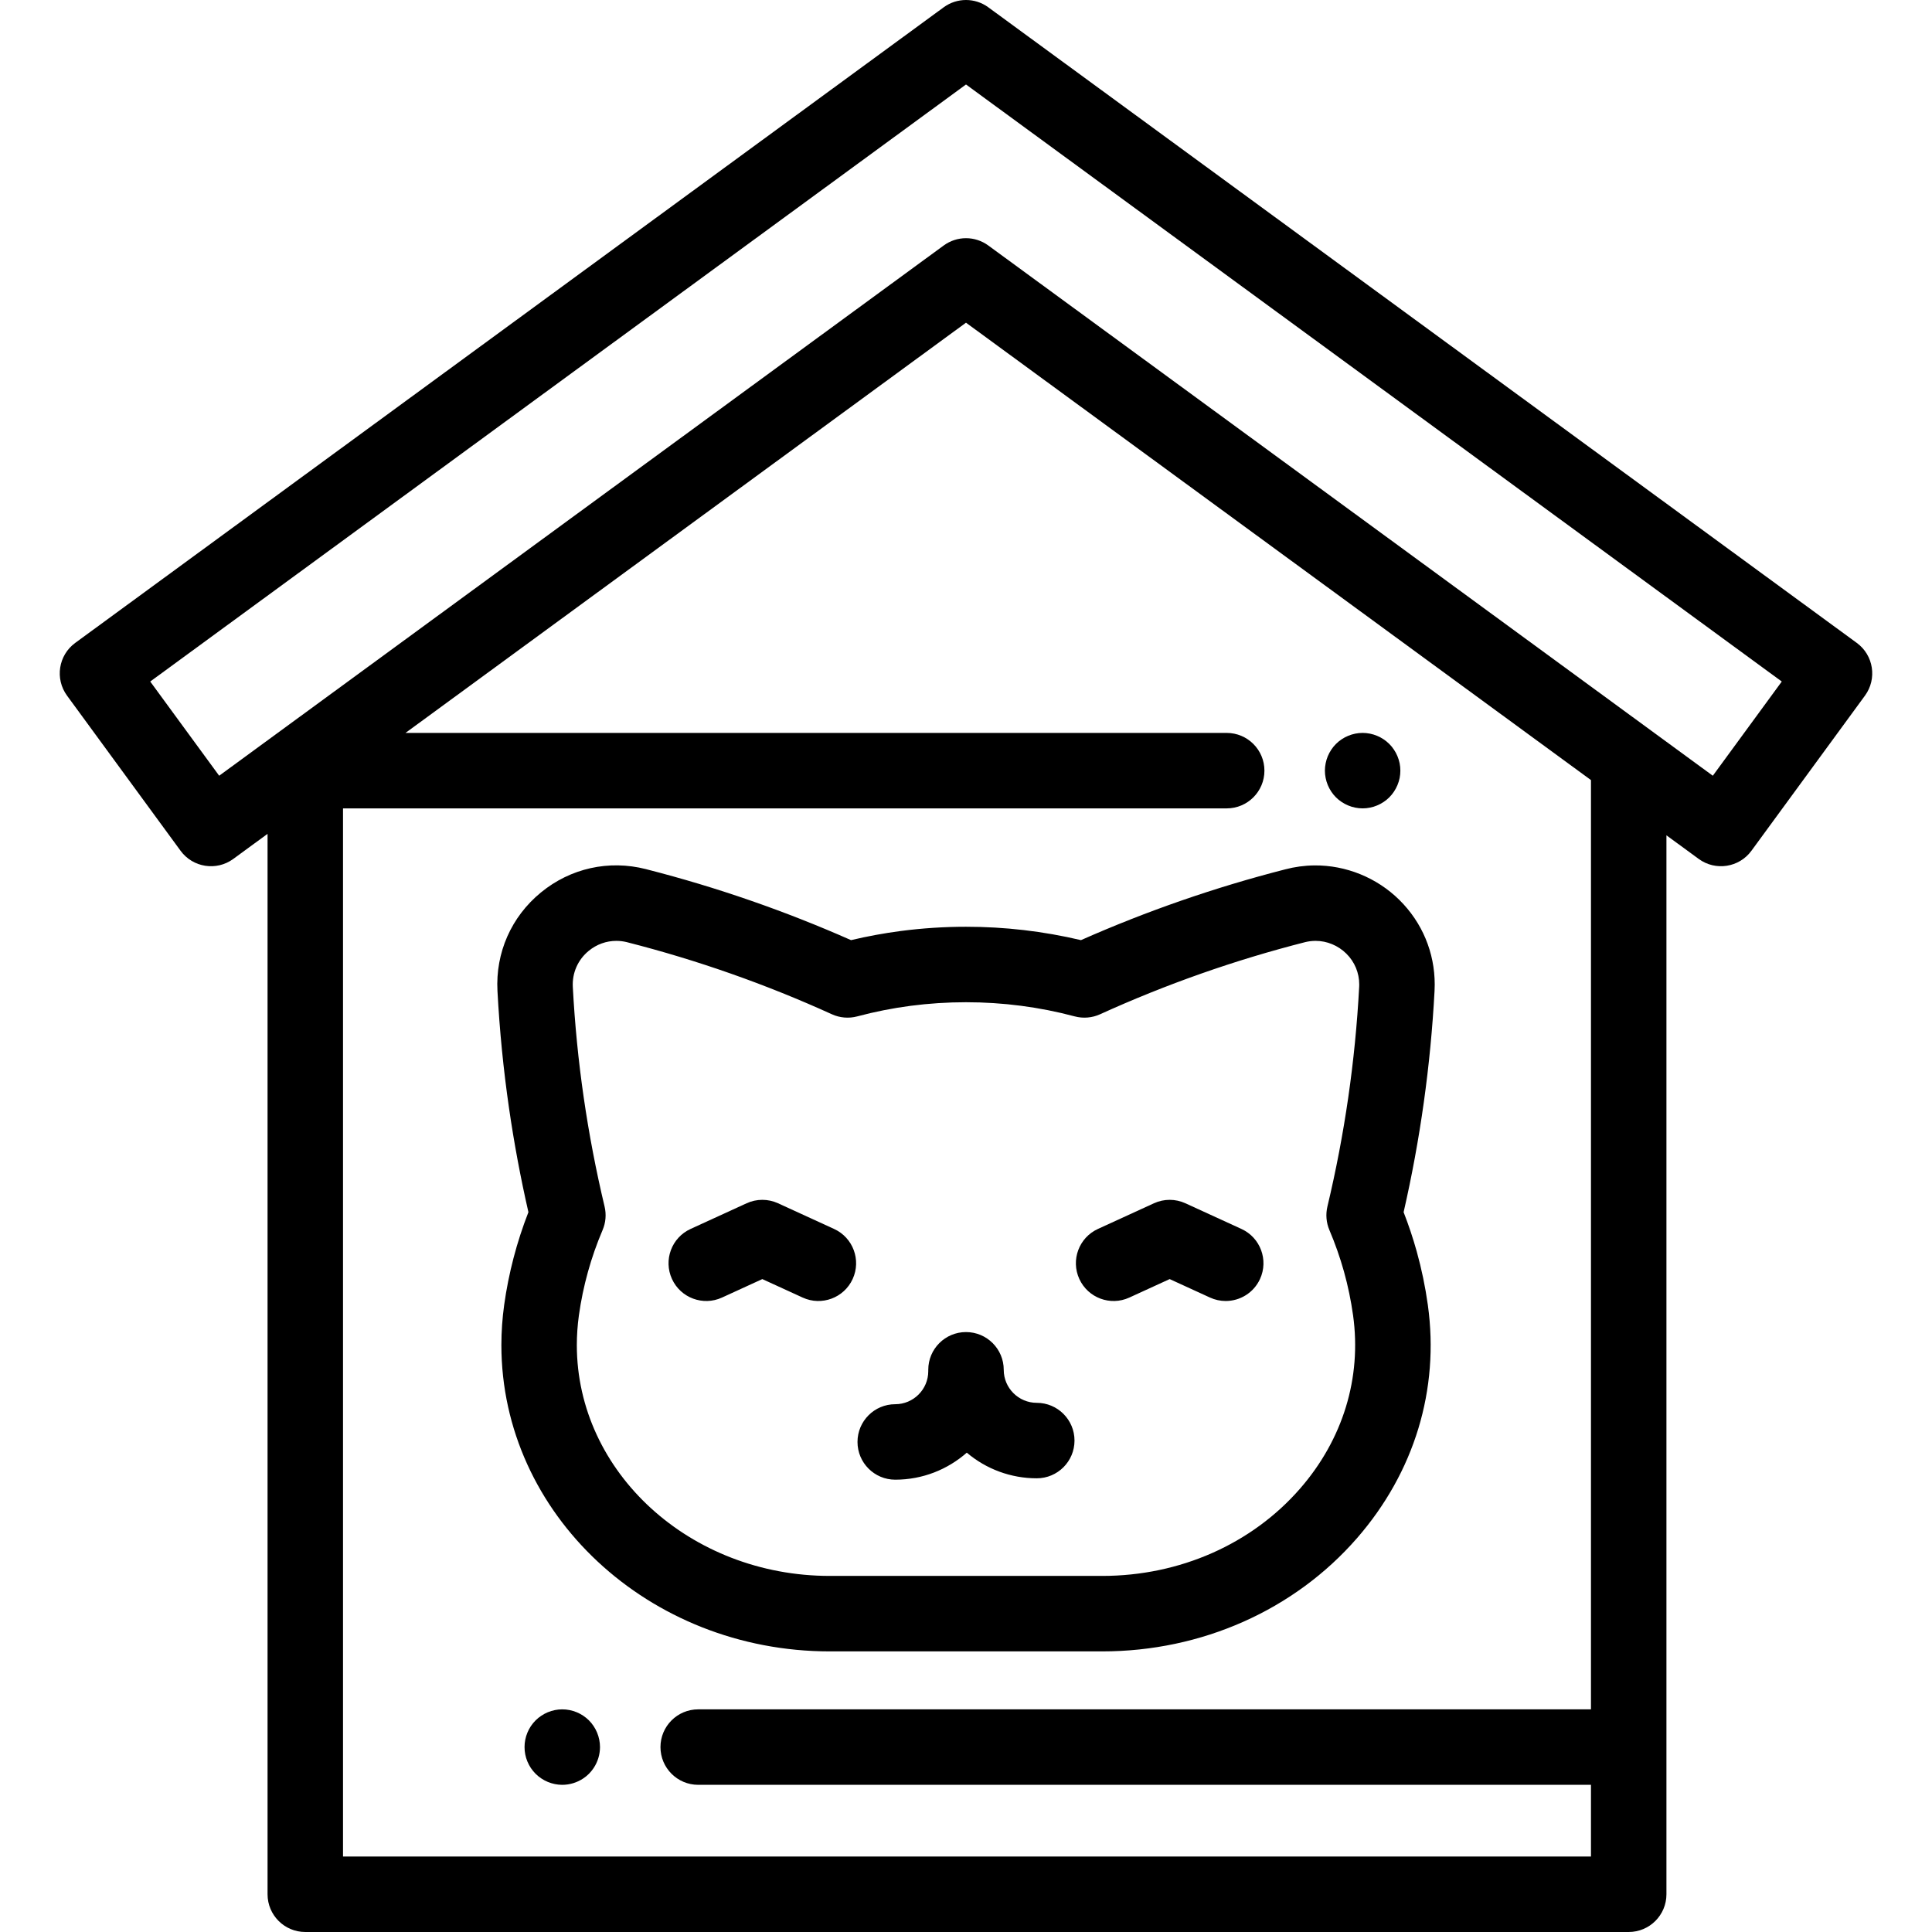
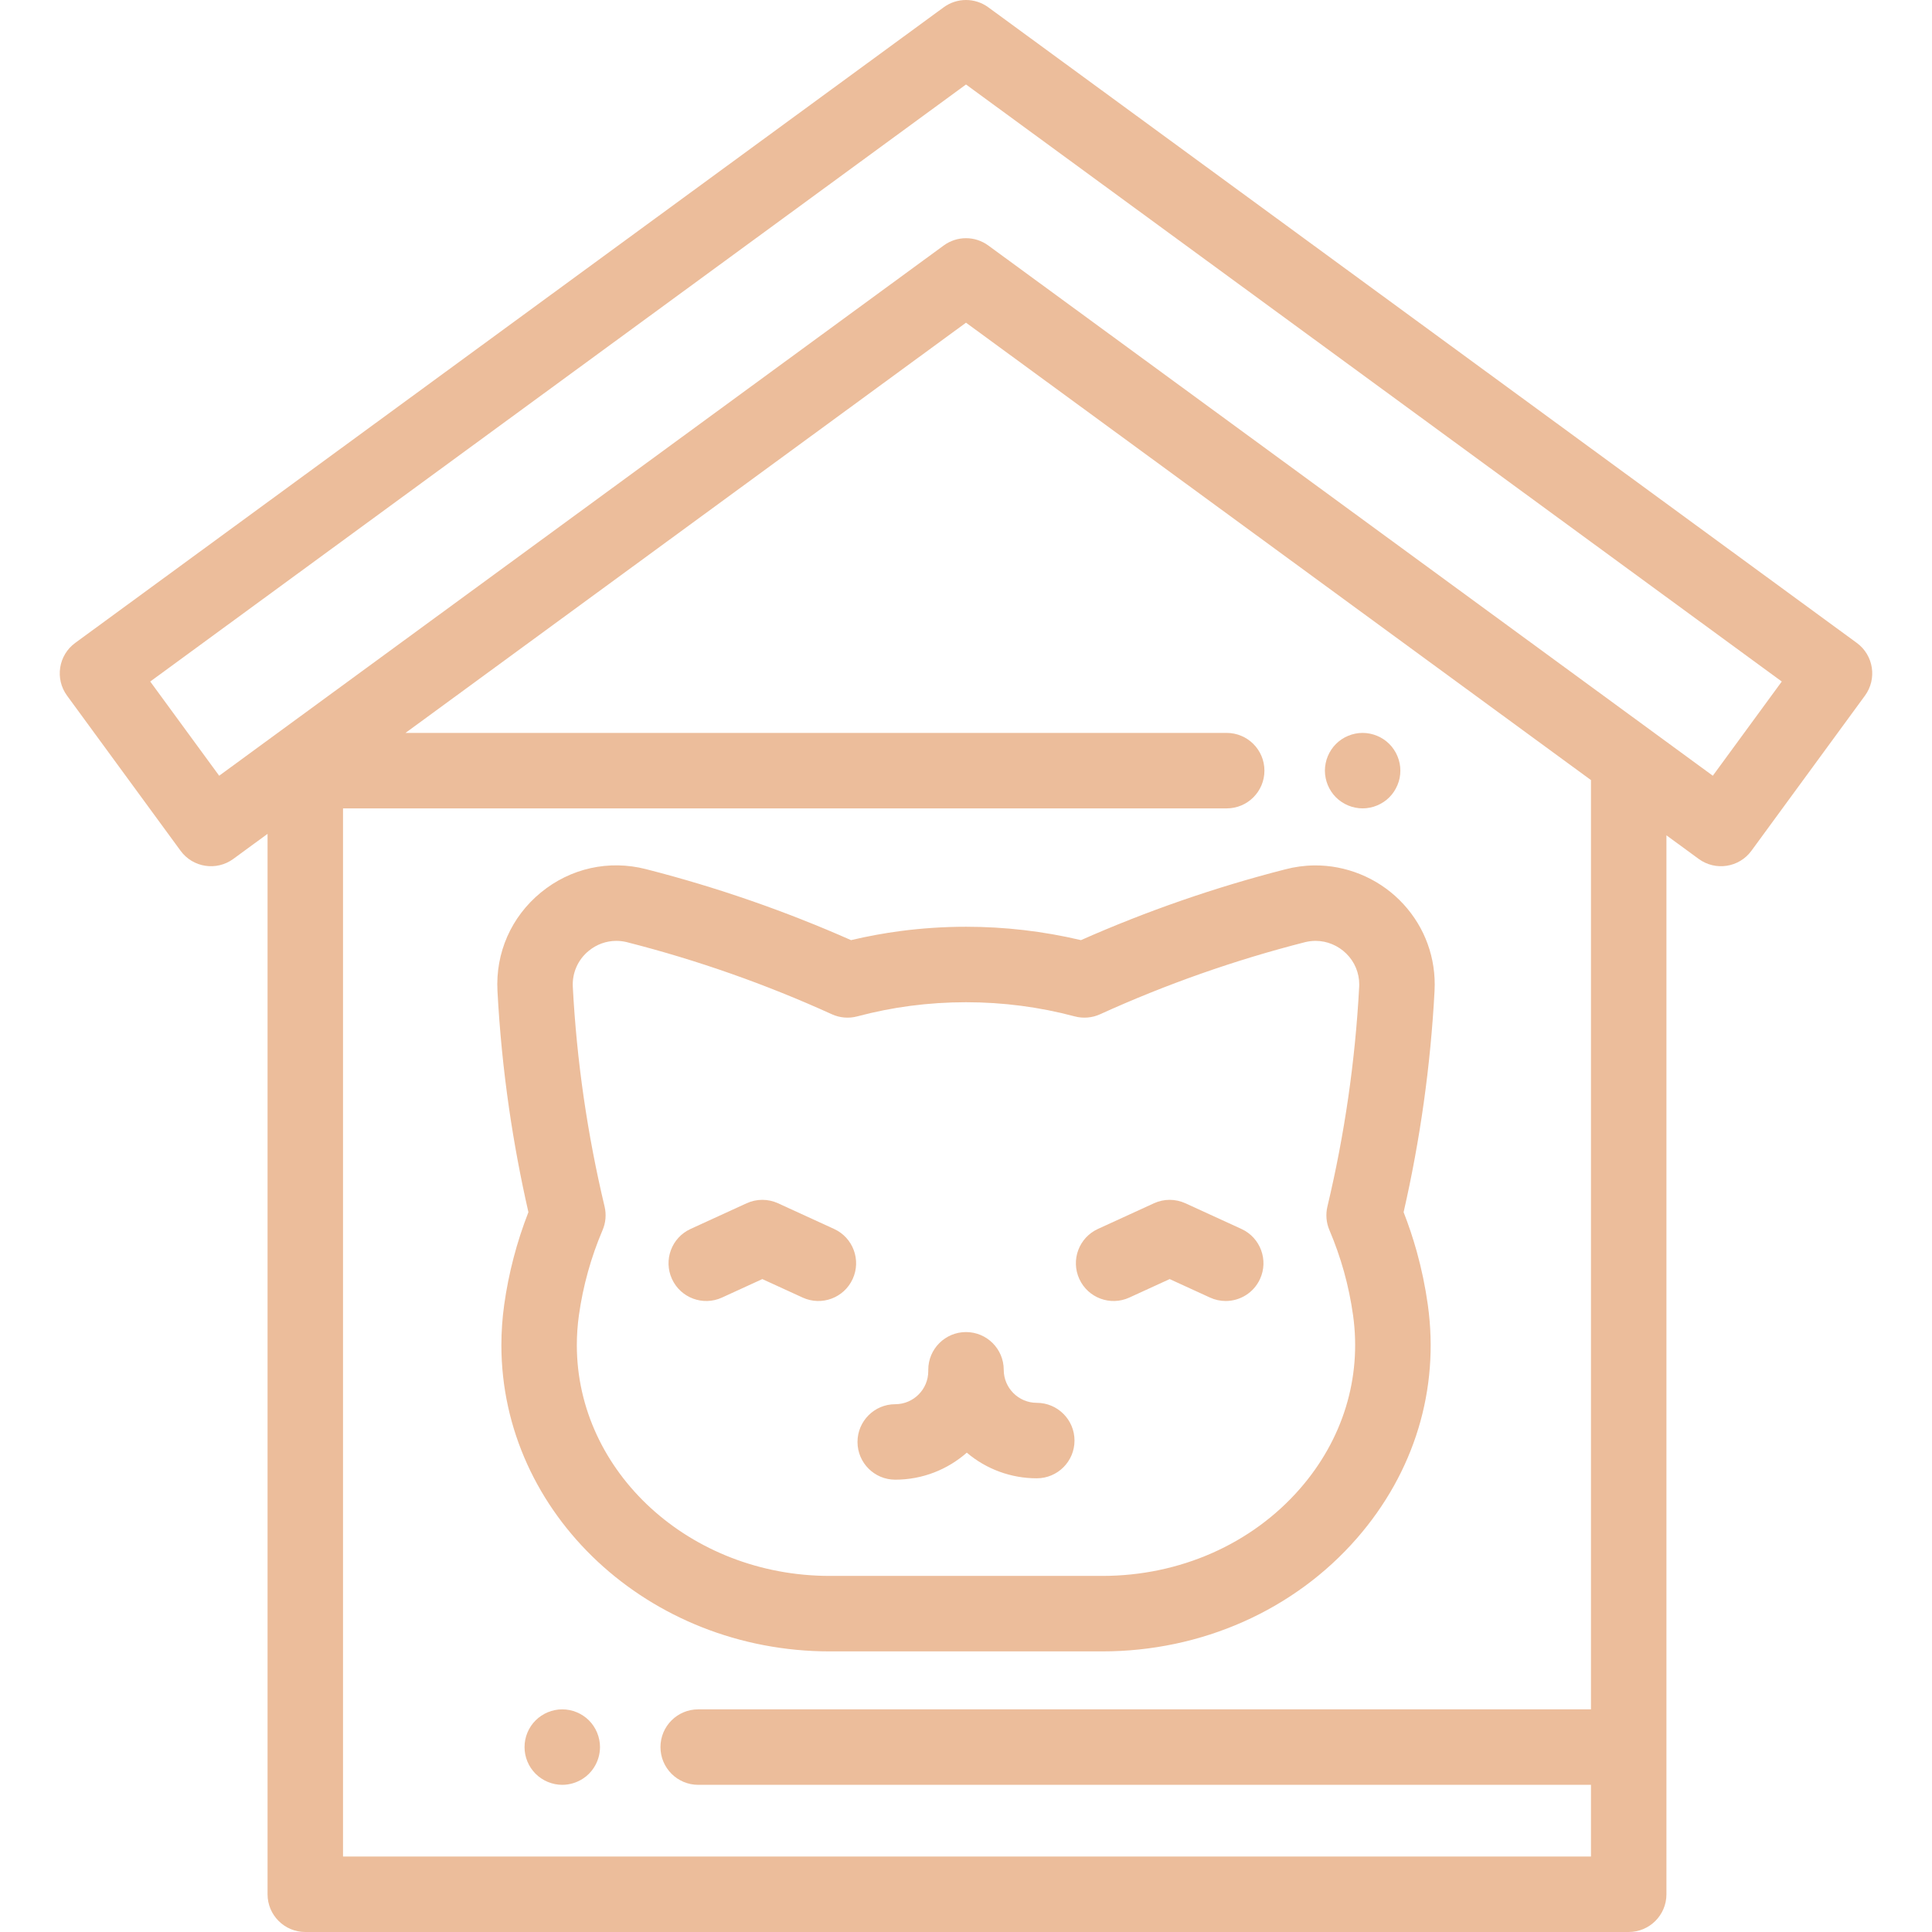
- <svg xmlns="http://www.w3.org/2000/svg" viewBox="0 0 511.999 512">
+ <svg xmlns="http://www.w3.org/2000/svg" viewBox="0 0 512 512" fill="#ecbd9b">
  <path d="M492.069 170.379L261.906 1.931a10 10 0 0 0-11.813 0L19.931 170.379c-4.456 3.262-5.425 9.519-2.163 13.976l30.083 41.105a9.996 9.996 0 0 0 13.976 2.163l9.078-6.644v281.02c0 5.522 4.478 10 10 10h350.718c5.522 0 10-4.478 10-10V221.366l8.55 6.257a9.997 9.997 0 0 0 13.975-2.163l30.083-41.105c3.263-4.458 2.294-10.714-2.162-13.976zm-70.446 282.618H185.031c-5.522 0-10 4.478-10 10s4.478 10 10 10h236.592V492H90.904V214.23h234.182c5.522 0 10-4.478 10-10s-4.478-10-10-10H107.46L256 85.515l165.623 121.214v246.268zm32.292-247.419l-16.385-11.992-.001-.001L261.906 65.054A9.988 9.988 0 0 0 256 63.123a9.985 9.985 0 0 0-5.906 1.931L58.084 205.578l-18.271-24.966L256.001 22.391l216.188 158.221-18.274 24.966z" />
  <path d="M370.92 202.28c-.13-.641-.33-1.271-.58-1.881-.25-.6-.56-1.18-.92-1.72a9.57 9.57 0 0 0-1.24-1.52 10.077 10.077 0 0 0-7.07-2.931c-2.63 0-5.21 1.07-7.069 2.931-.46.46-.88.97-1.24 1.52-.36.54-.67 1.12-.92 1.72-.25.61-.45 1.24-.57 1.881-.13.64-.2 1.3-.2 1.949 0 .65.07 1.311.2 1.95.12.639.32 1.27.57 1.88.25.601.56 1.181.92 1.721.36.55.78 1.059 1.24 1.52.46.46.97.88 1.52 1.24.54.359 1.12.67 1.73.92.6.25 1.229.45 1.87.57.64.13 1.3.199 1.949.199.65 0 1.311-.069 1.95-.199a9.352 9.352 0 0 0 1.87-.57c.61-.25 1.19-.561 1.73-.92.55-.36 1.059-.78 1.52-1.24.46-.46.88-.97 1.24-1.52.36-.54.67-1.12.92-1.721.25-.609.45-1.24.58-1.88s.189-1.3.189-1.95c0-.649-.06-1.31-.189-1.949zM158.808 461.041a9.997 9.997 0 0 0-.569-1.87c-.25-.601-.561-1.19-.921-1.73a9.974 9.974 0 0 0-1.239-1.52c-.46-.46-.971-.87-1.52-1.24a10.122 10.122 0 0 0-3.6-1.49 9.898 9.898 0 0 0-3.91 0c-.63.13-1.26.32-1.87.57-.6.25-1.18.56-1.72.92-.55.36-1.061.78-1.52 1.24-.47.46-.88.98-1.25 1.52a10.096 10.096 0 0 0-1.489 3.6c-.131.65-.19 1.3-.19 1.95a9.872 9.872 0 0 0 .759 3.829c.25.601.561 1.181.92 1.73.37.54.78 1.05 1.25 1.52.46.461.971.881 1.52 1.24.54.36 1.12.67 1.72.92.61.25 1.24.44 1.87.57.65.13 1.31.2 1.96.2a10.098 10.098 0 0 0 5.55-1.69 9.462 9.462 0 0 0 1.52-1.24c.46-.47.88-.979 1.239-1.52a10.086 10.086 0 0 0 1.69-5.559c0-.65-.07-1.301-.2-1.95zM380.215 260.9c0-8.481-3.326-16.44-9.366-22.409-5.982-5.911-14.162-9.22-22.503-9.148a31.733 31.733 0 0 0-7.788 1.055 345.573 345.573 0 0 0-54.091 18.747 132.042 132.042 0 0 0-30.466-3.544c-5.777 0-11.605.379-17.326 1.127a131.38 131.38 0 0 0-13.139 2.417 345.527 345.527 0 0 0-54.082-18.745 13.29 13.29 0 0 0-.268-.072c-9.842-2.506-19.992-.252-27.846 6.192-7.852 6.442-12.045 15.954-11.506 26.09a343.876 343.876 0 0 0 3.067 31.091 347.588 347.588 0 0 0 5.135 27.534 108.857 108.857 0 0 0-6.427 24.601 77.669 77.669 0 0 0-.738 10.614c0 44.765 39.036 81.185 87.02 81.185h72.223c26.301 0 50.907-10.938 67.51-30.009 15.215-17.477 21.881-39.424 18.77-61.796a109.458 109.458 0 0 0-2.954-14.209 110.435 110.435 0 0 0-3.468-10.38 345.817 345.817 0 0 0 8.197-58.604c.031-.585.046-1.161.046-1.737zm-20.019.622l-.002.034a325.584 325.584 0 0 1-8.415 58.186 10.005 10.005 0 0 0 .523 6.23 90.759 90.759 0 0 1 3.867 11.016 89.458 89.458 0 0 1 2.411 11.597c2.302 16.555-2.686 32.859-14.046 45.908-12.803 14.706-31.91 23.141-52.425 23.141h-72.223c-36.954 0-67.02-27.447-67.02-61.184 0-2.59.185-5.239.548-7.866a89.04 89.04 0 0 1 6.279-22.604 9.999 9.999 0 0 0 .527-6.237 327.571 327.571 0 0 1-5.531-28.91 323.748 323.748 0 0 1-2.888-29.279c-.198-3.72 1.34-7.209 4.221-9.573 2.11-1.732 4.674-2.64 7.313-2.64.899 0 1.808.105 2.711.32l.199.053a325.112 325.112 0 0 1 54.207 19.074 10.01 10.01 0 0 0 6.729.564 111 111 0 0 1 14.088-2.794c4.857-.635 9.813-.957 14.726-.957 9.794 0 19.487 1.262 28.813 3.751 2.238.594 4.614.399 6.722-.56a325.597 325.597 0 0 1 54.404-19.129 11.748 11.748 0 0 1 2.607-.322h.13c2.989 0 5.941 1.226 8.115 3.374a11.426 11.426 0 0 1 3.425 8.184c.001.207-.004.413-.015.623z" />
  <path d="M274.755 371.765c-4.827 0-8.755-3.927-8.755-8.754 0-5.522-4.477-10-10-10s-10 4.478-10 10v.365c0 4.827-3.927 8.755-8.754 8.755-5.523 0-10 4.478-10 10s4.477 10 10 10c7.26 0 13.898-2.707 18.964-7.162a28.626 28.626 0 0 0 18.545 6.796c5.522 0 10-4.478 10-10 0-5.523-4.478-10-10-10zM221.044 325.686l-14.854-6.806a9.985 9.985 0 0 0-8.33 0l-14.855 6.806c-5.021 2.3-7.227 8.235-4.926 13.256a9.998 9.998 0 0 0 13.256 4.926l10.689-4.897 10.689 4.897c5.018 2.303 10.956.095 13.256-4.926 2.302-5.021.095-10.957-4.925-13.256zM328.995 325.685l-14.854-6.806a9.989 9.989 0 0 0-8.33 0l-14.854 6.806c-5.021 2.3-7.227 8.235-4.926 13.256 2.301 5.023 8.236 7.23 13.256 4.926l10.689-4.897 10.689 4.897a9.956 9.956 0 0 0 4.159.911c3.79 0 7.415-2.166 9.097-5.837 2.301-5.021.096-10.956-4.926-13.256z" />
</svg>
